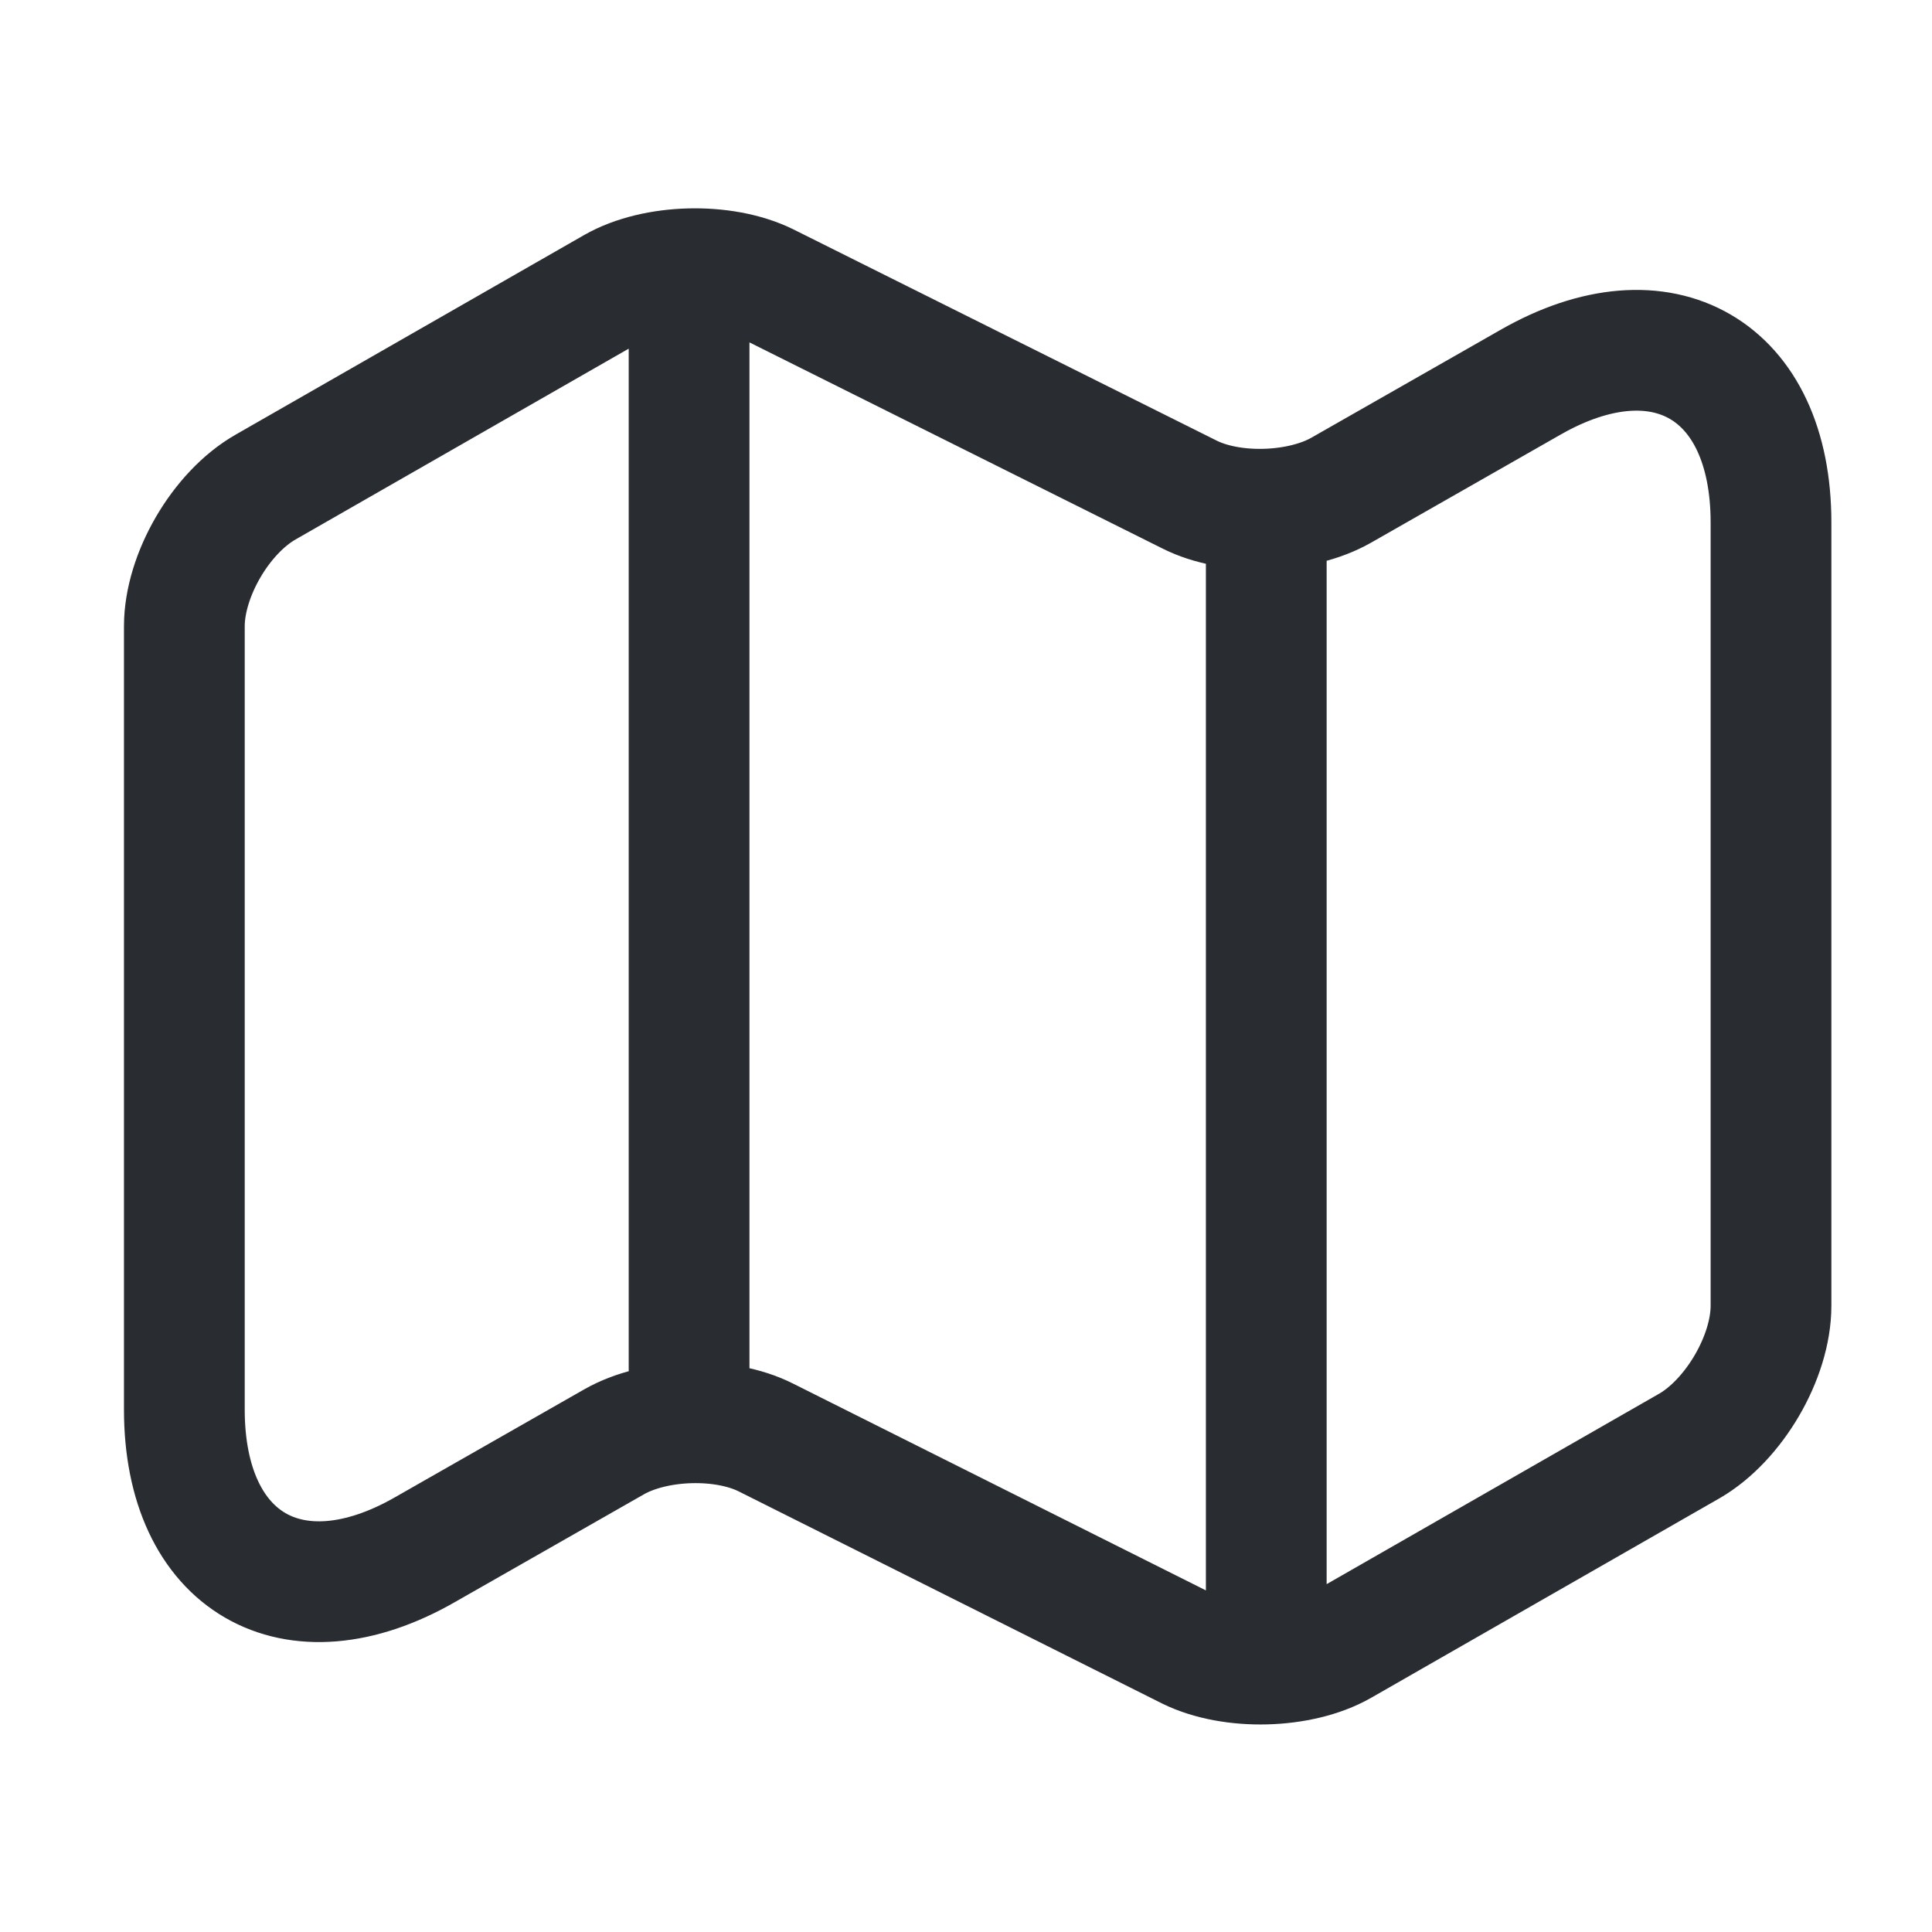
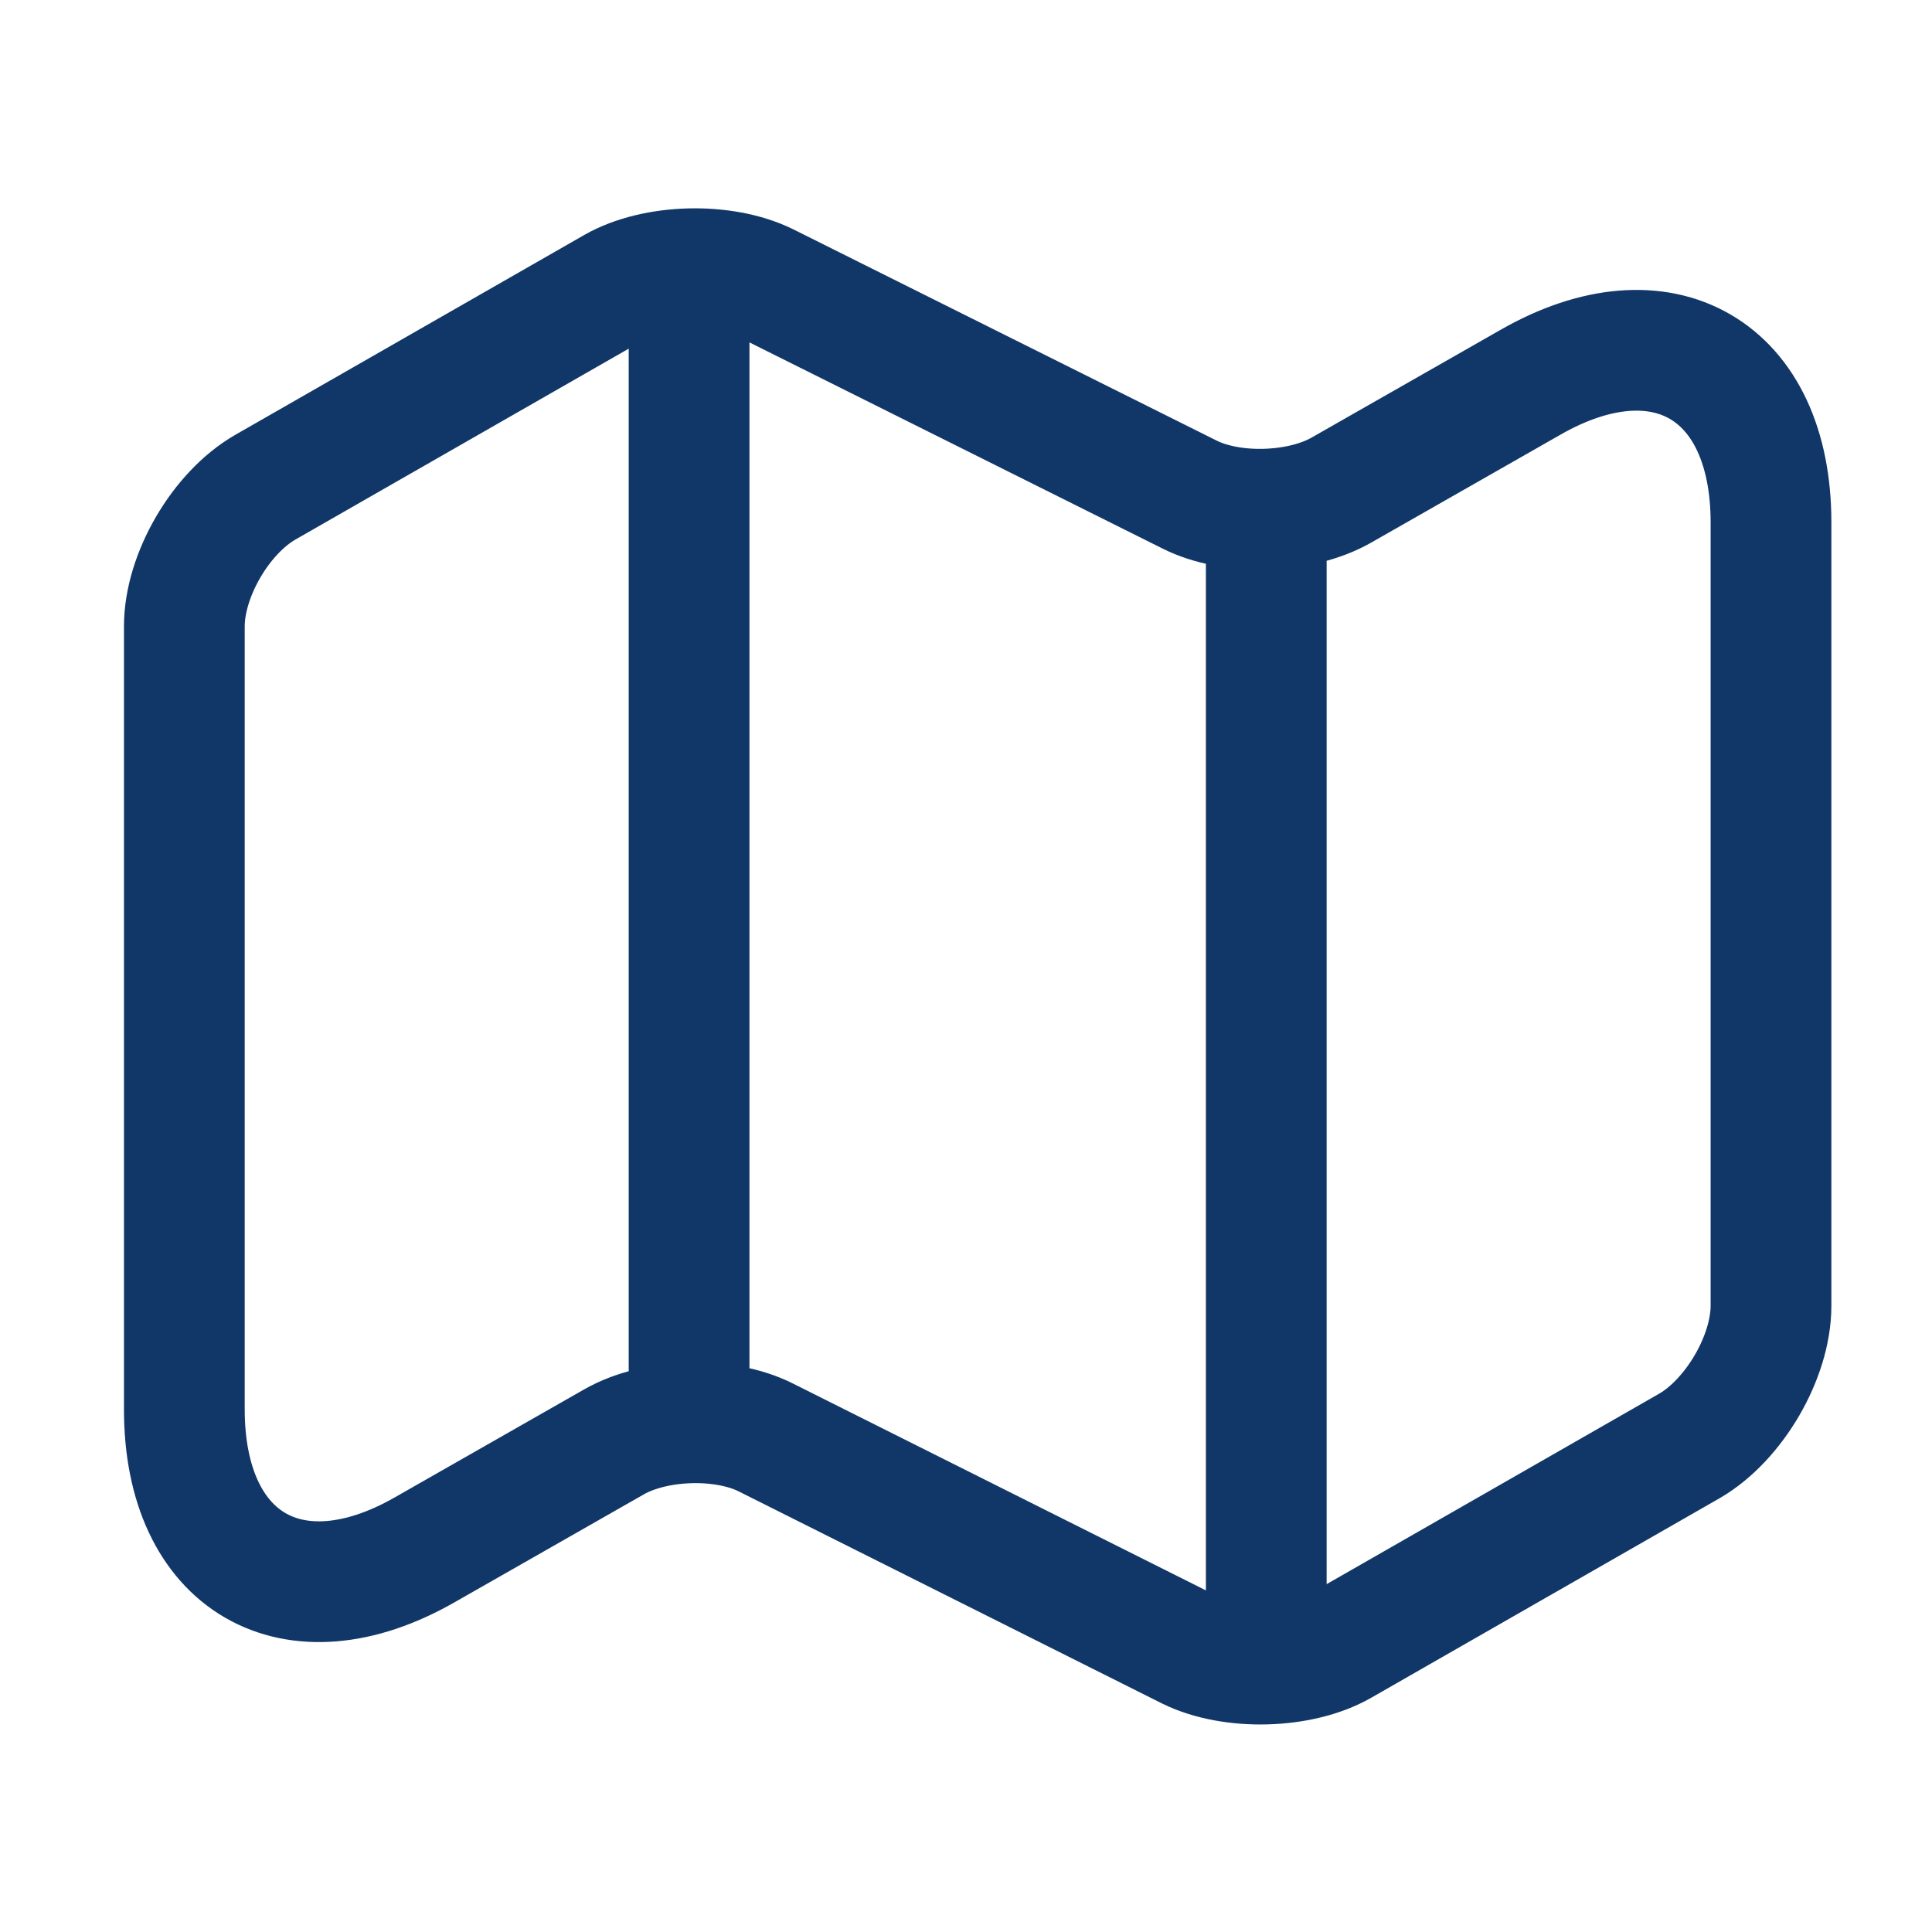
<svg xmlns="http://www.w3.org/2000/svg" width="24" height="24" viewBox="0 0 24 24" fill="none">
-   <path d="M8.56 4V17M15.73 6.62V20M2.29 7.78V17.51C2.29 19.41 3.64 20.19 5.28 19.25L7.63 17.91C8.14 17.62 8.99 17.59 9.52 17.86L14.77 20.49C15.3 20.75 16.15 20.73 16.66 20.44L20.99 17.96C21.54 17.64 22 16.86 22 16.22V6.49C22 4.59 20.65 3.81 19.01 4.75L16.66 6.09C16.15 6.38 15.3 6.41 14.77 6.14L9.52 3.52C8.99 3.26 8.14 3.28 7.63 3.57L3.3 6.05C2.74 6.37 2.29 7.15 2.29 7.78Z" stroke="#292D32" stroke-width="1.5" stroke-linecap="round" stroke-linejoin="round" />
+   <path d="M8.56 4V17M15.73 6.62V20M2.29 7.78V17.51C2.29 19.41 3.64 20.19 5.28 19.25L7.63 17.91C8.14 17.62 8.99 17.59 9.52 17.86L14.77 20.49C15.3 20.75 16.15 20.73 16.66 20.44L20.99 17.96C21.54 17.64 22 16.86 22 16.22V6.49C22 4.59 20.65 3.81 19.01 4.75L16.66 6.09C16.15 6.38 15.3 6.41 14.77 6.14L9.52 3.52C8.99 3.26 8.14 3.28 7.63 3.57L3.3 6.05C2.74 6.37 2.29 7.15 2.29 7.78Z" stroke="#113768" stroke-width="1.5" stroke-linecap="round" stroke-linejoin="round" />
</svg>
